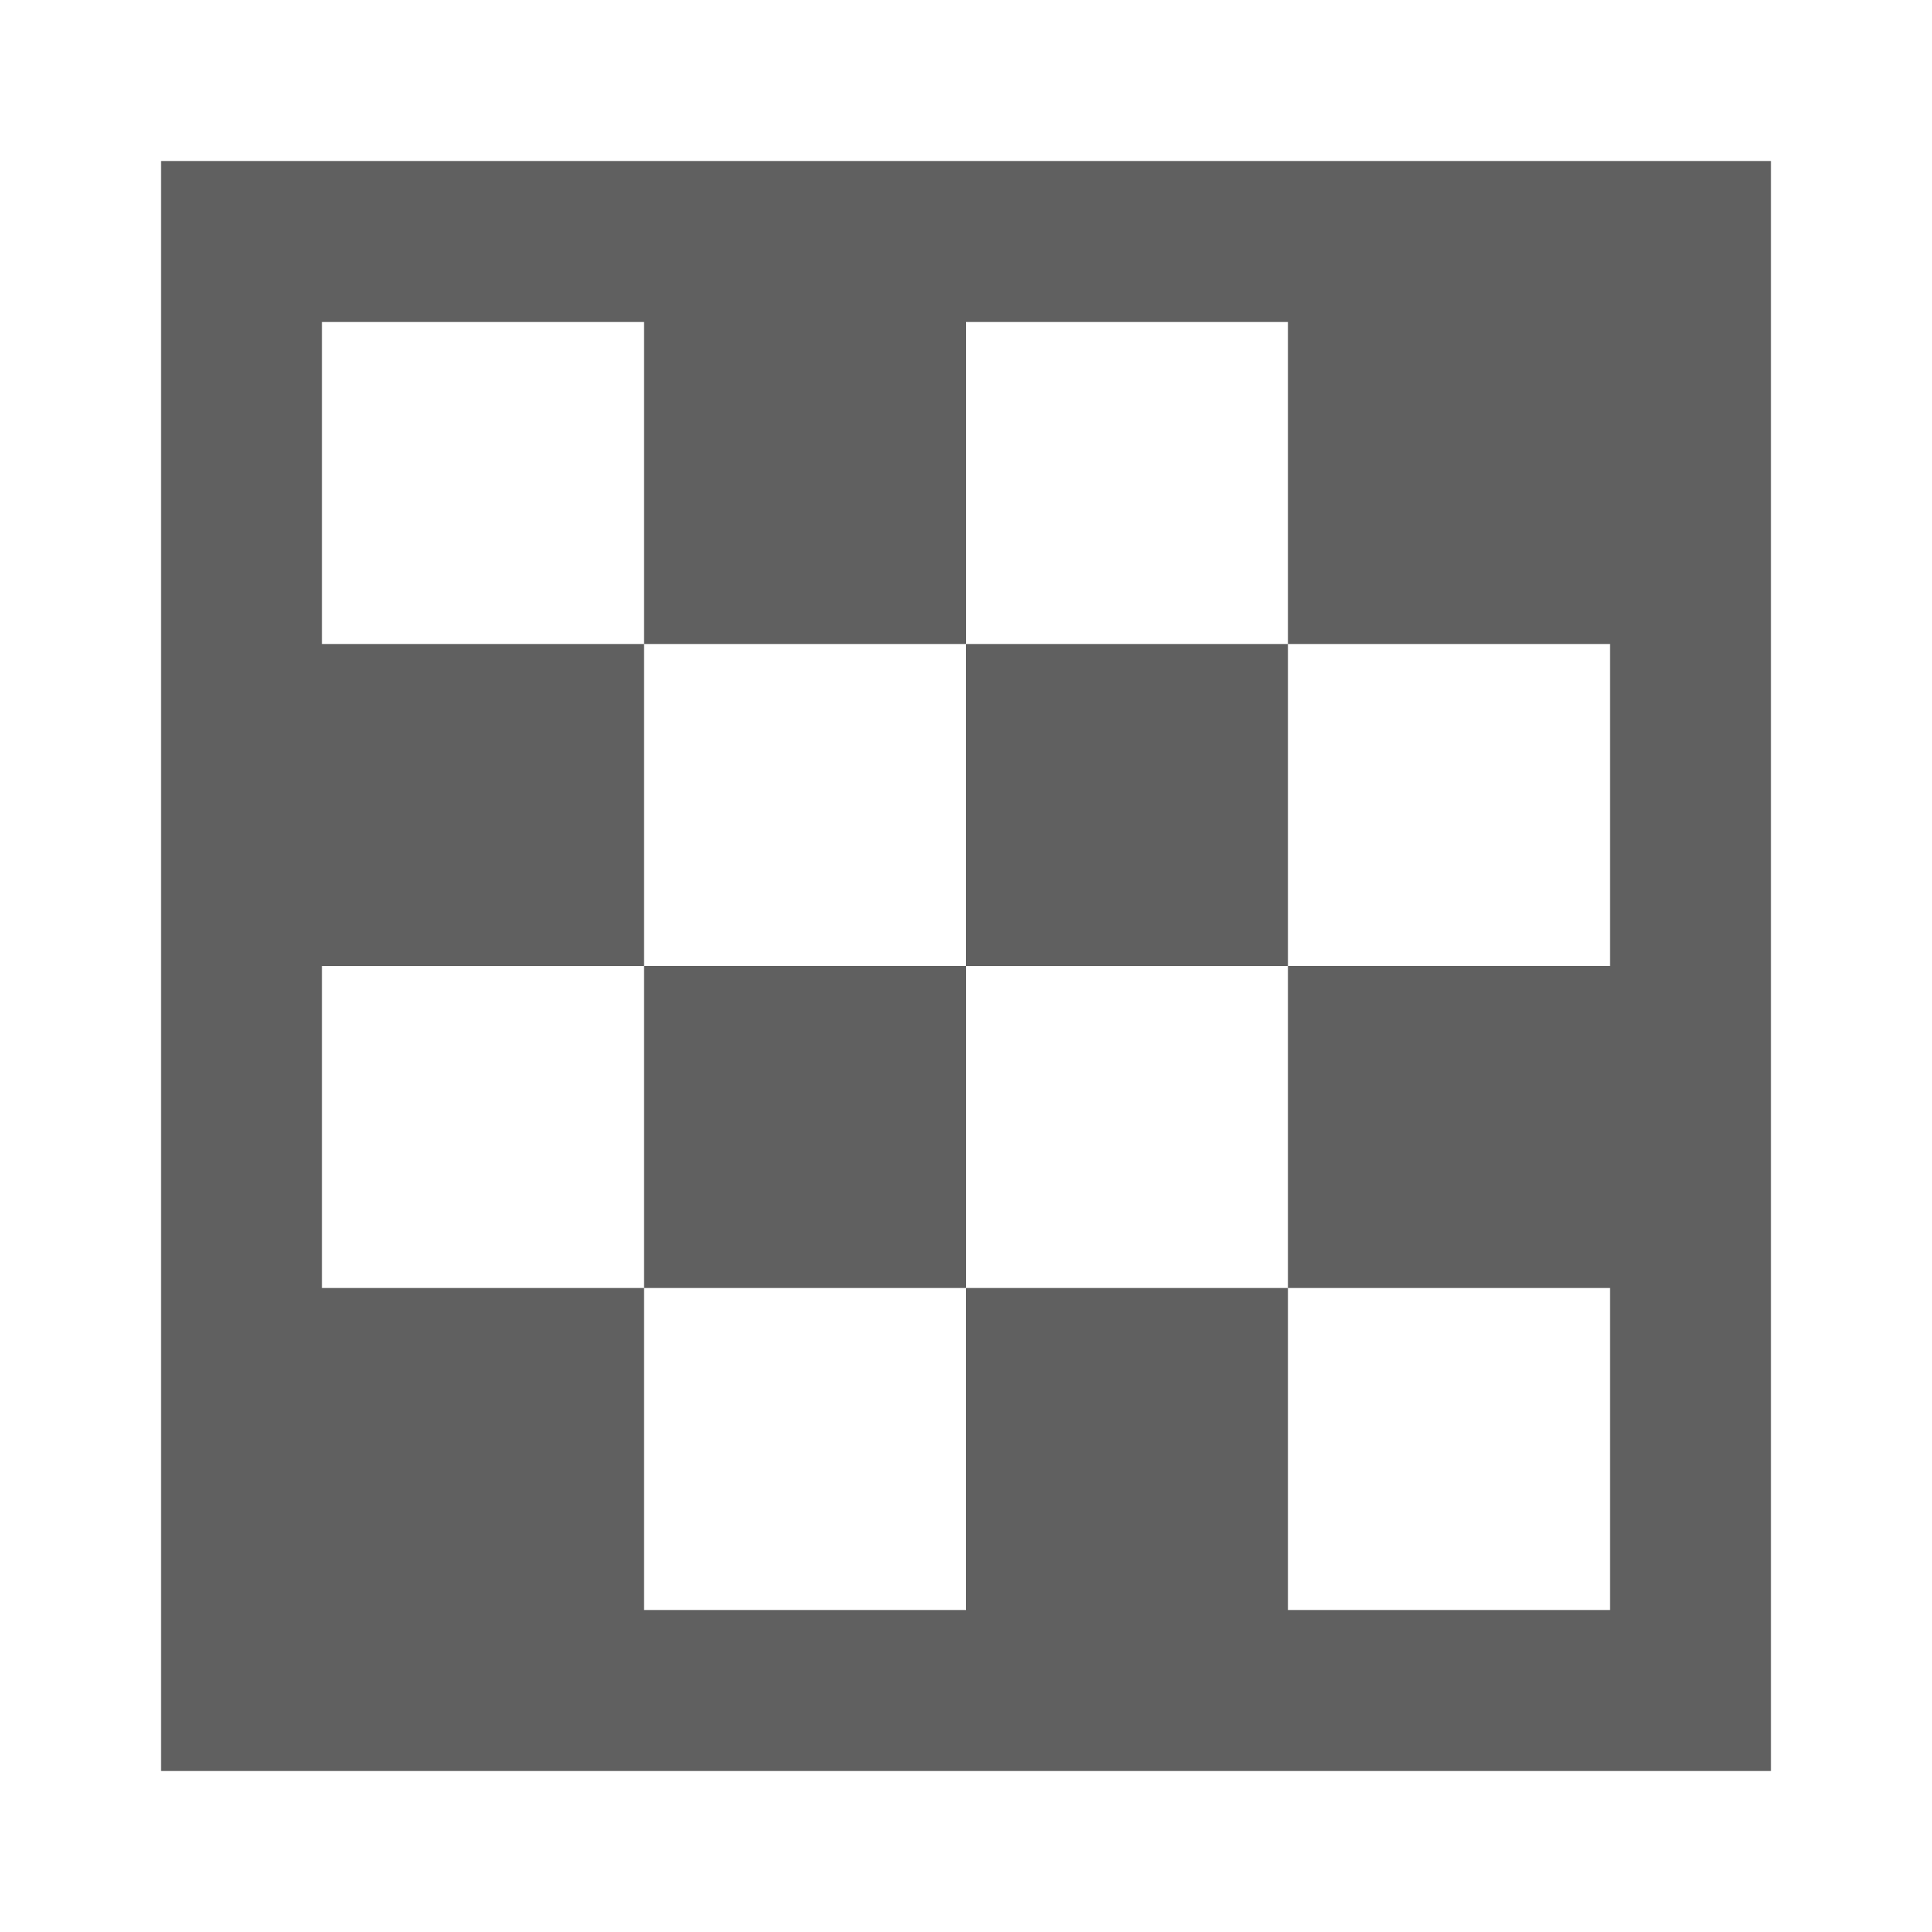
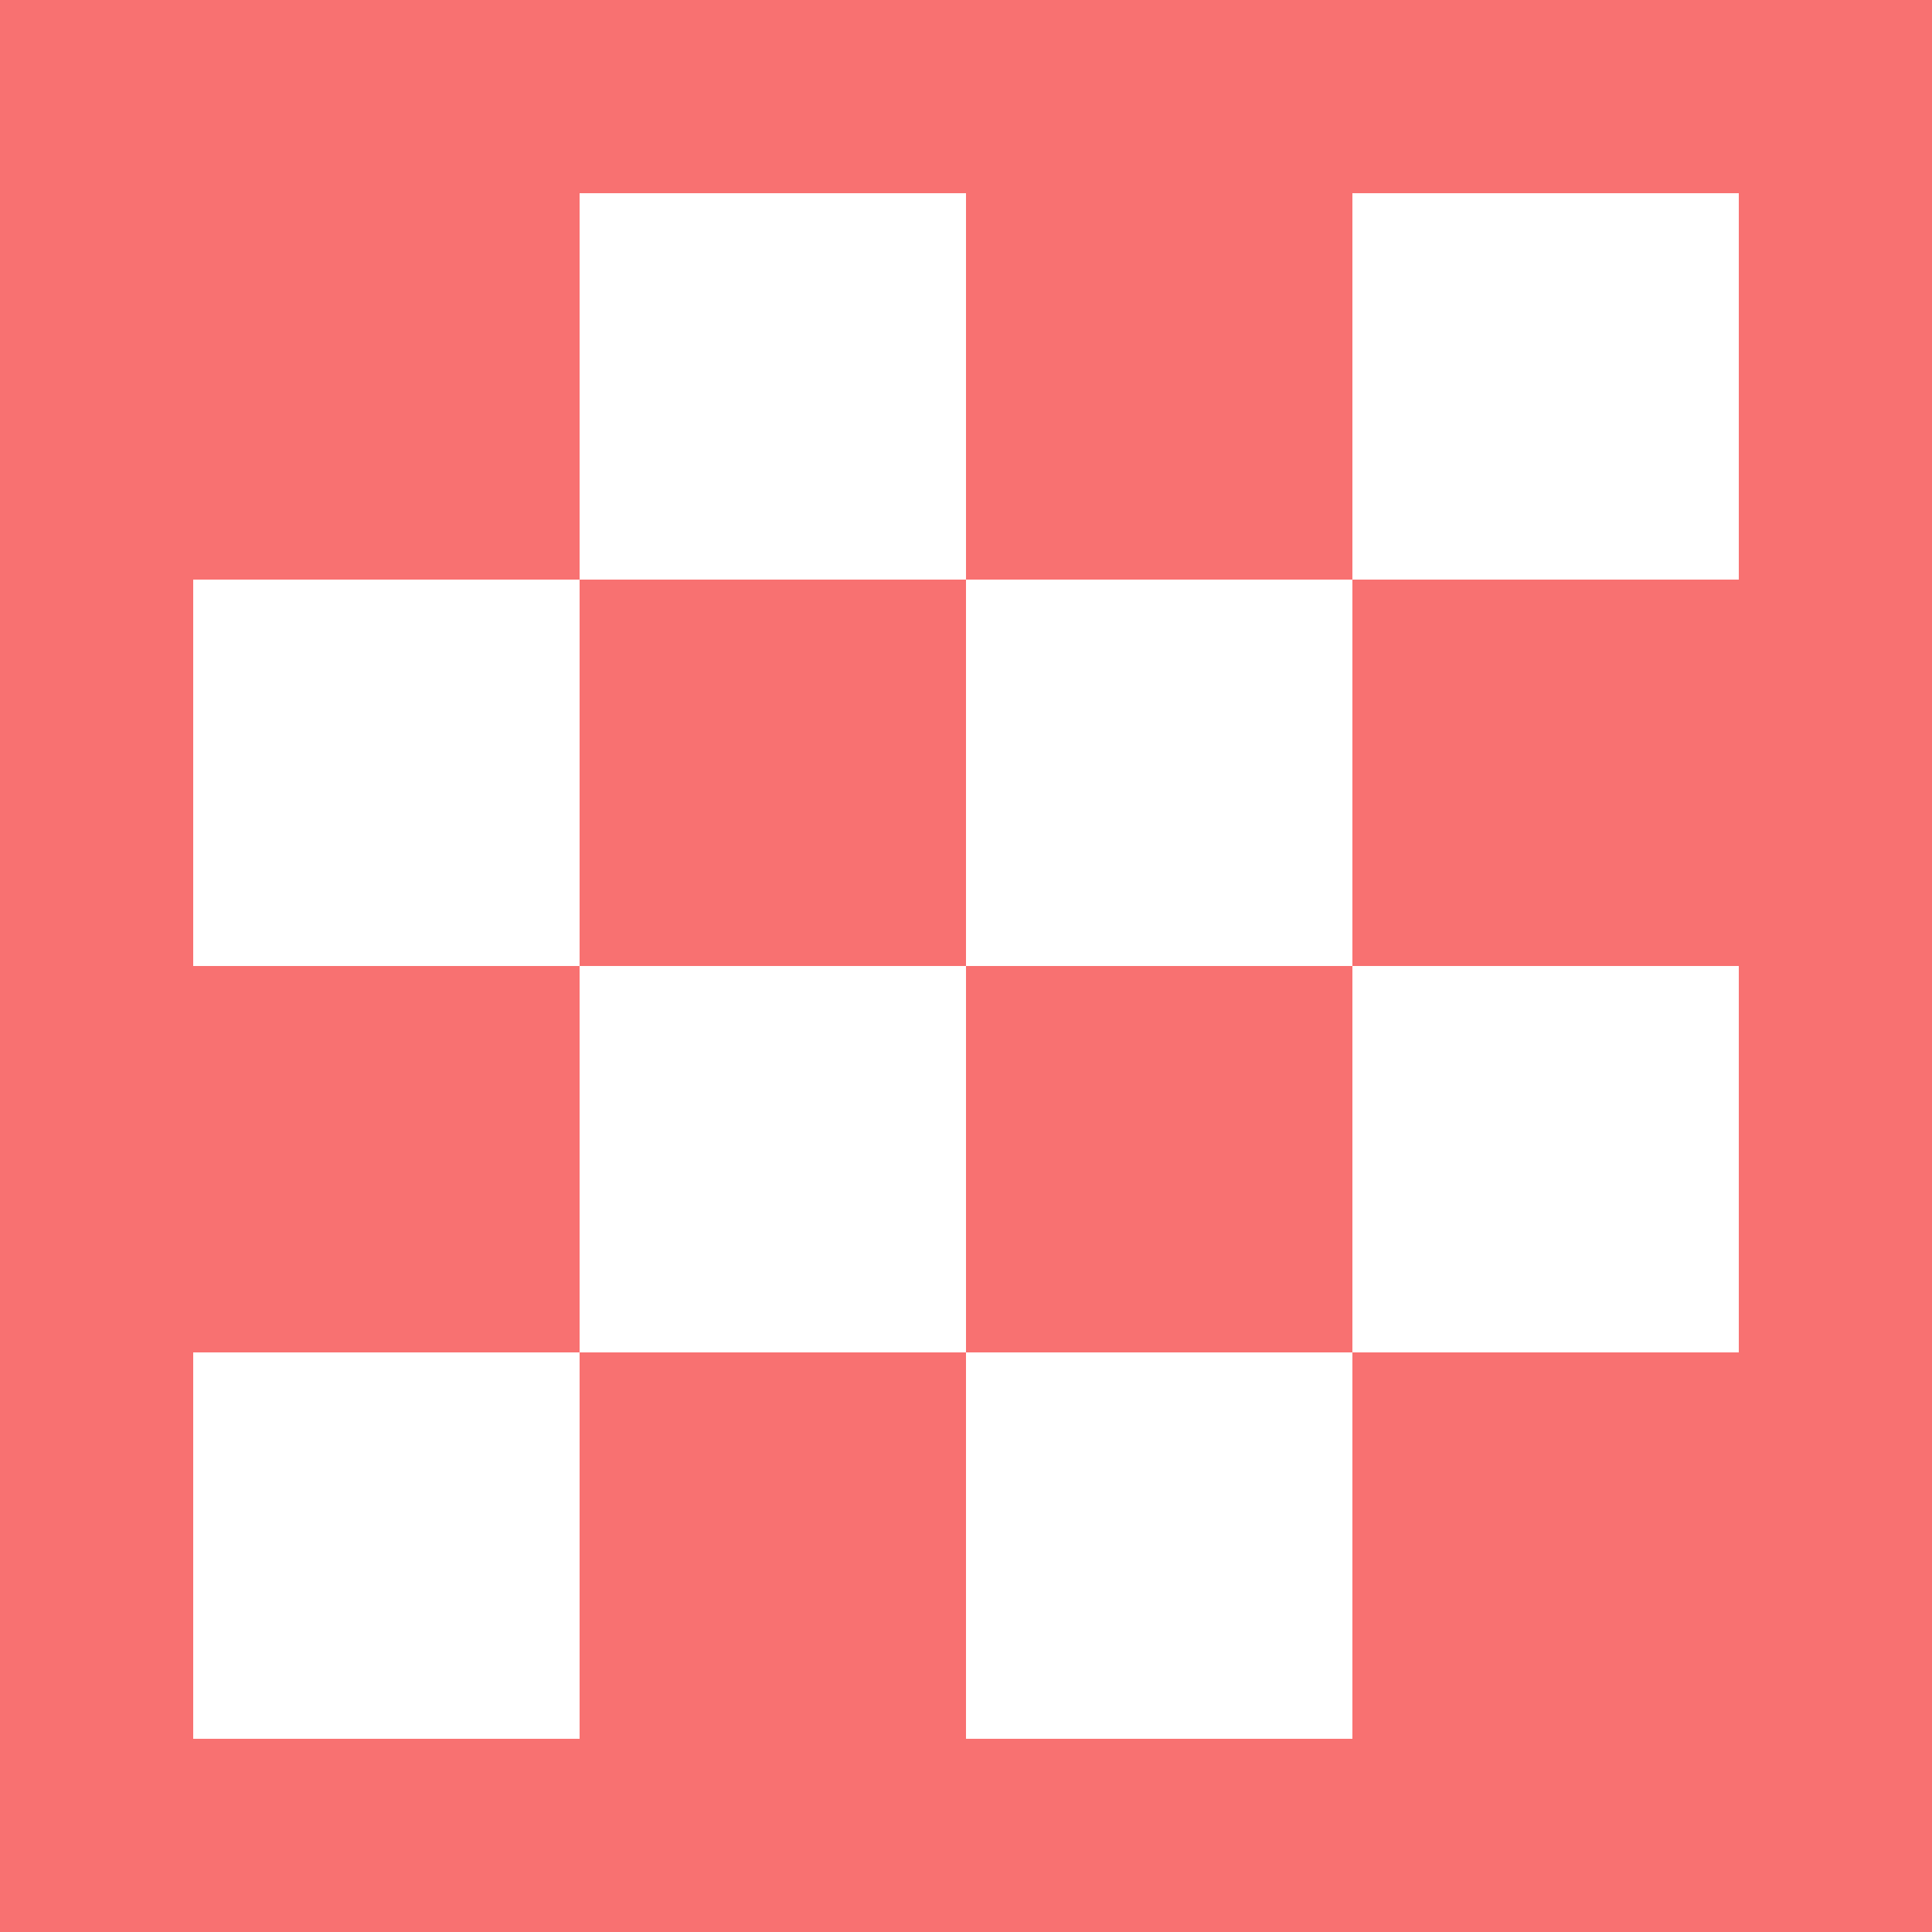
- <svg xmlns="http://www.w3.org/2000/svg" width="800px" height="800px" viewBox="0 0 24 24" fill="none">
-   <path d="M2 2h20v20H2V2zm2 2v4h4v4H4v4h4v4h4v-4h4v4h4v-4h-4v-4h4V8h-4V4h-4v4H8V4H4zm8 8H8v4h4v-4zm0-4v4h4V8h-4z" fill="#606060" />
+ <svg xmlns="http://www.w3.org/2000/svg" viewBox="0 0 20 20" version="1.1" fill="#f87171">
+   <g id="SVGRepo_bgCarrier" stroke-width="0" />
+   <g id="SVGRepo_tracerCarrier" stroke-linecap="round" stroke-linejoin="round" />
+   <g id="SVGRepo_iconCarrier">
+     <defs> </defs>
+     <g id="Page-1" stroke="none" stroke-width="1" fill="none" fill-rule="evenodd">
+       <g id="Dribbble-Light-Preview" transform="translate(-260, -2719)" fill="#f87171">
+         <g id="icons" transform="translate(56, 160)">
+           <path d="M214,2573 L218,2573 L218,2569 L214,2569 L214,2573 Z M210,2569 L214,2569 L214,2565 L210,2565 L210,2569 Z M222,2565 L218,2565 L218,2569 L222,2569 L222,2573 L218,2573 L218,2577 L214,2577 L214,2573 L210,2573 L210,2577 L206,2577 L206,2573 L210,2573 L210,2569 L206,2569 L206,2565 L210,2565 L210,2561 L214,2561 L214,2565 L218,2565 L218,2561 L222,2561 L222,2565 Z M204,2579 L224,2579 L224,2559 L204,2559 L204,2579 Z" id="chess-[#f87171]"> </path>
+         </g>
+       </g>
+     </g>
+   </g>
</svg>
